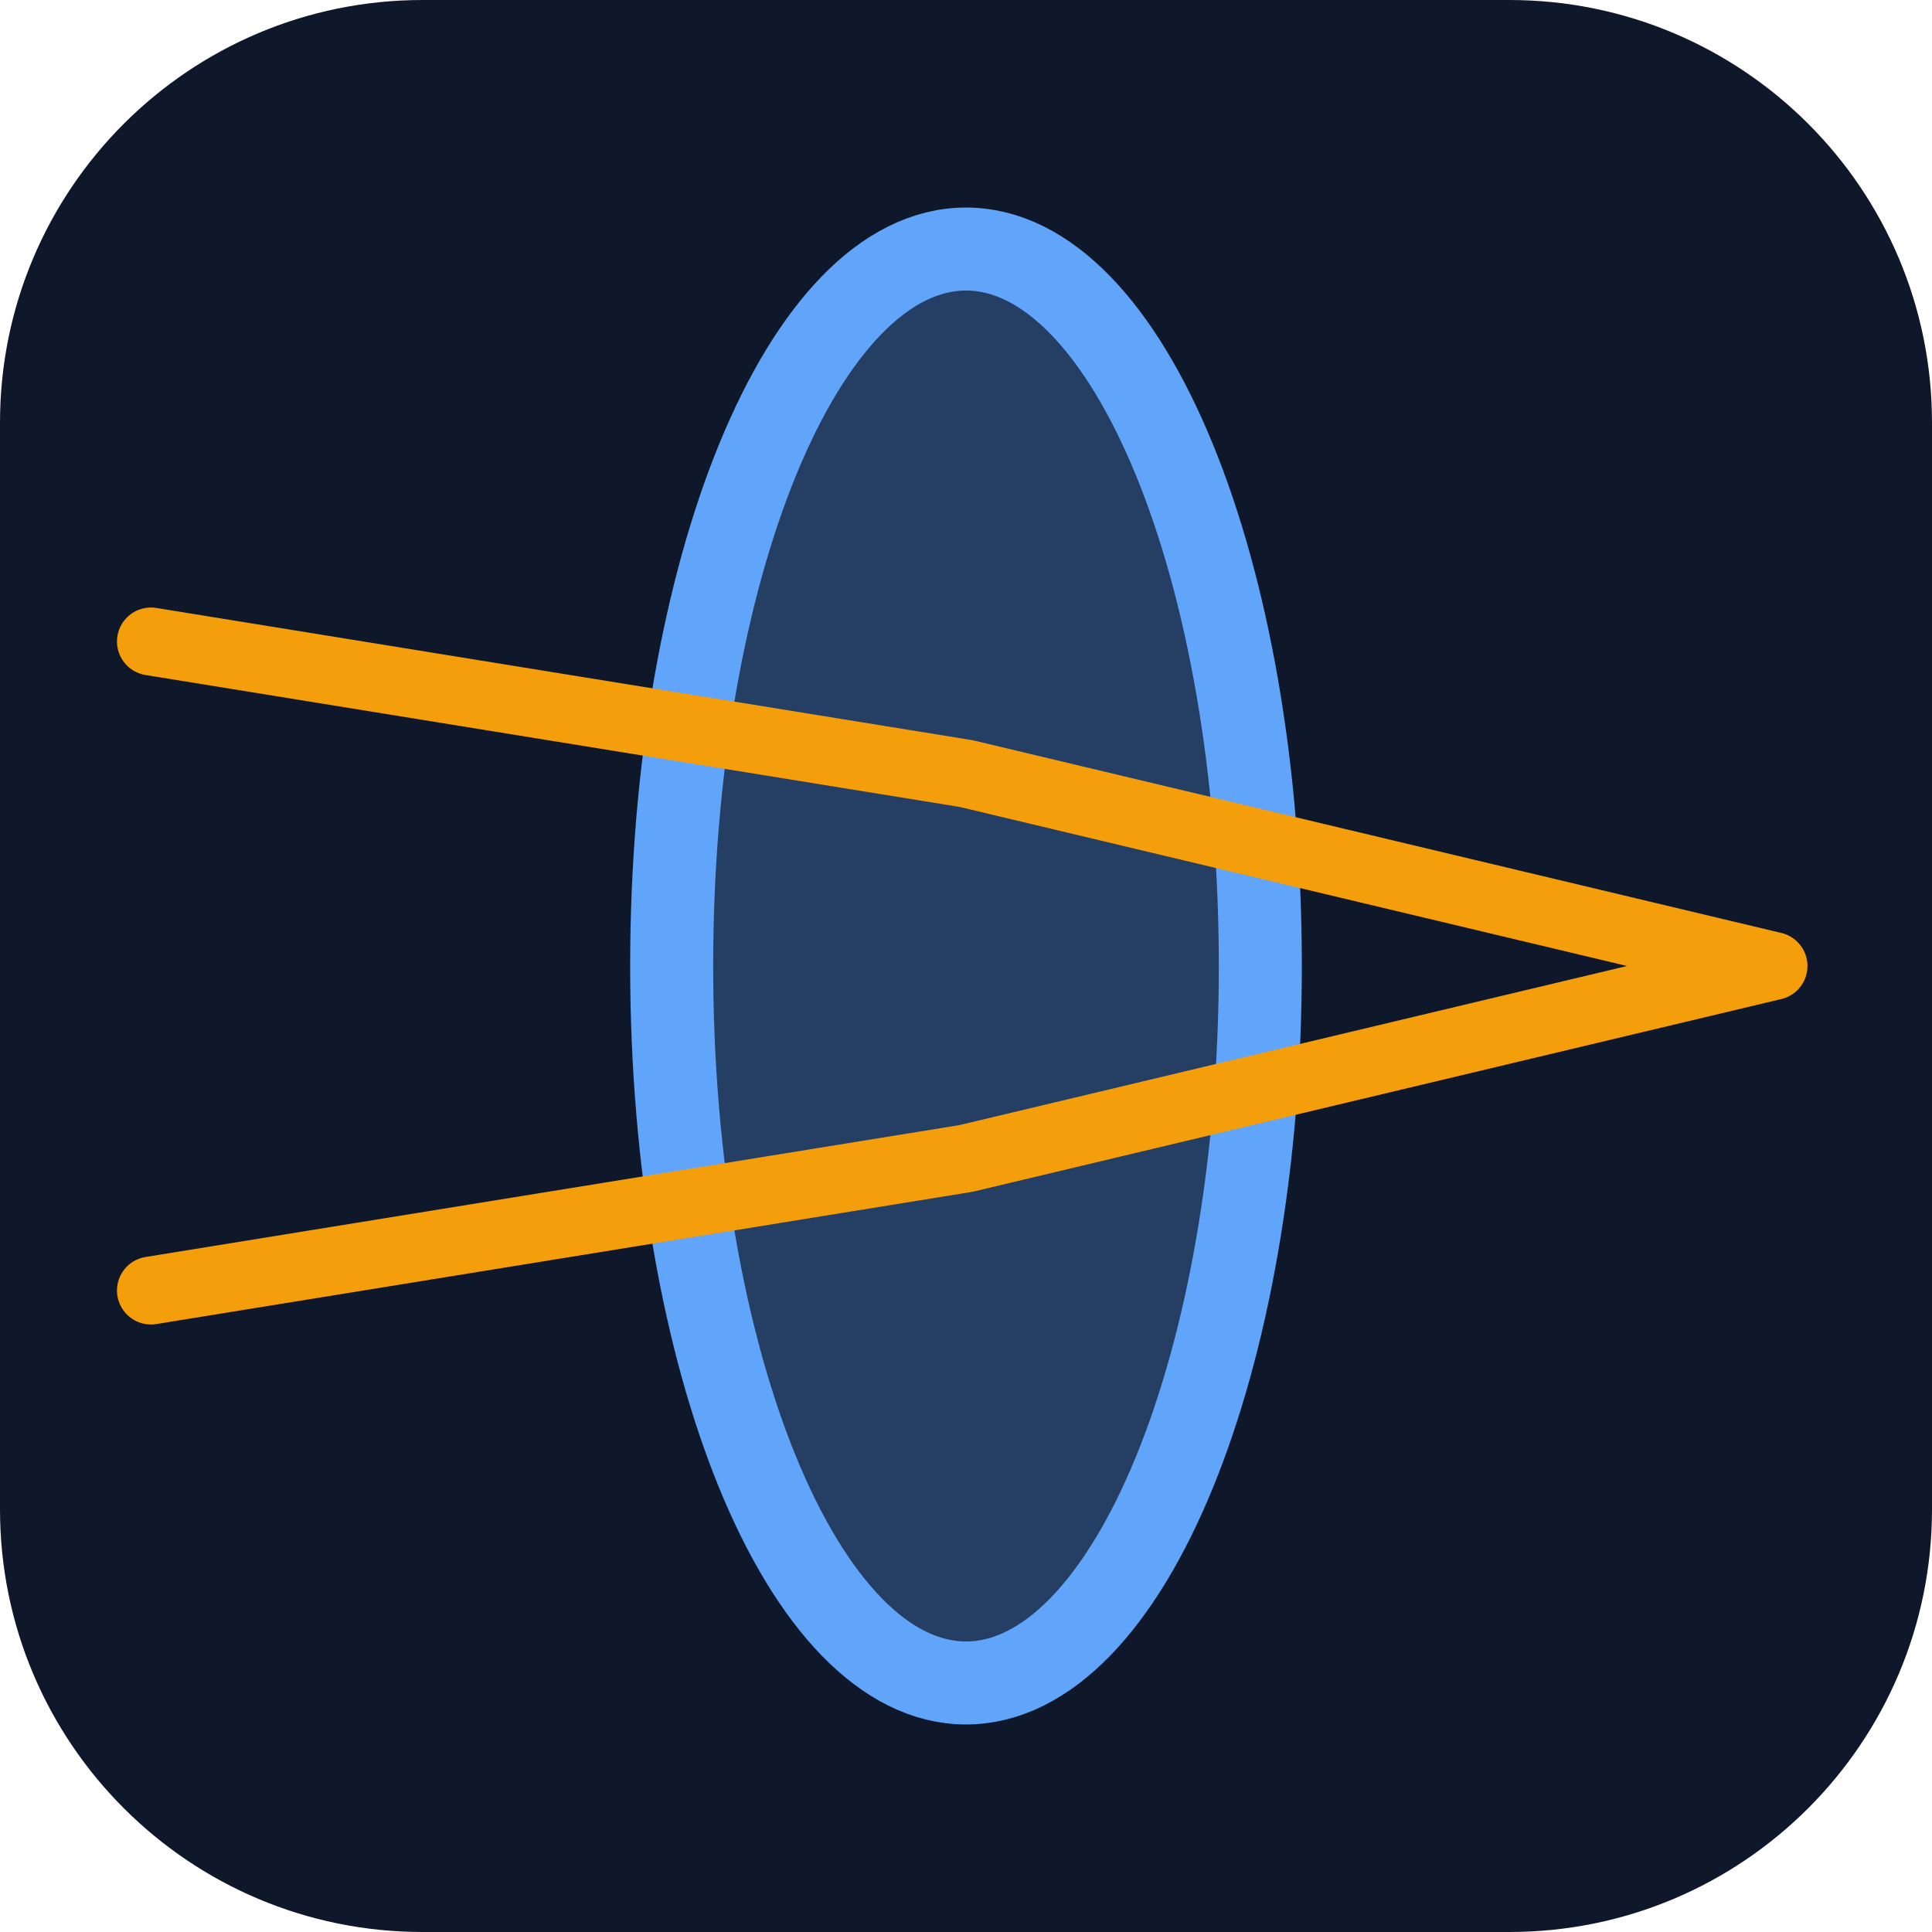
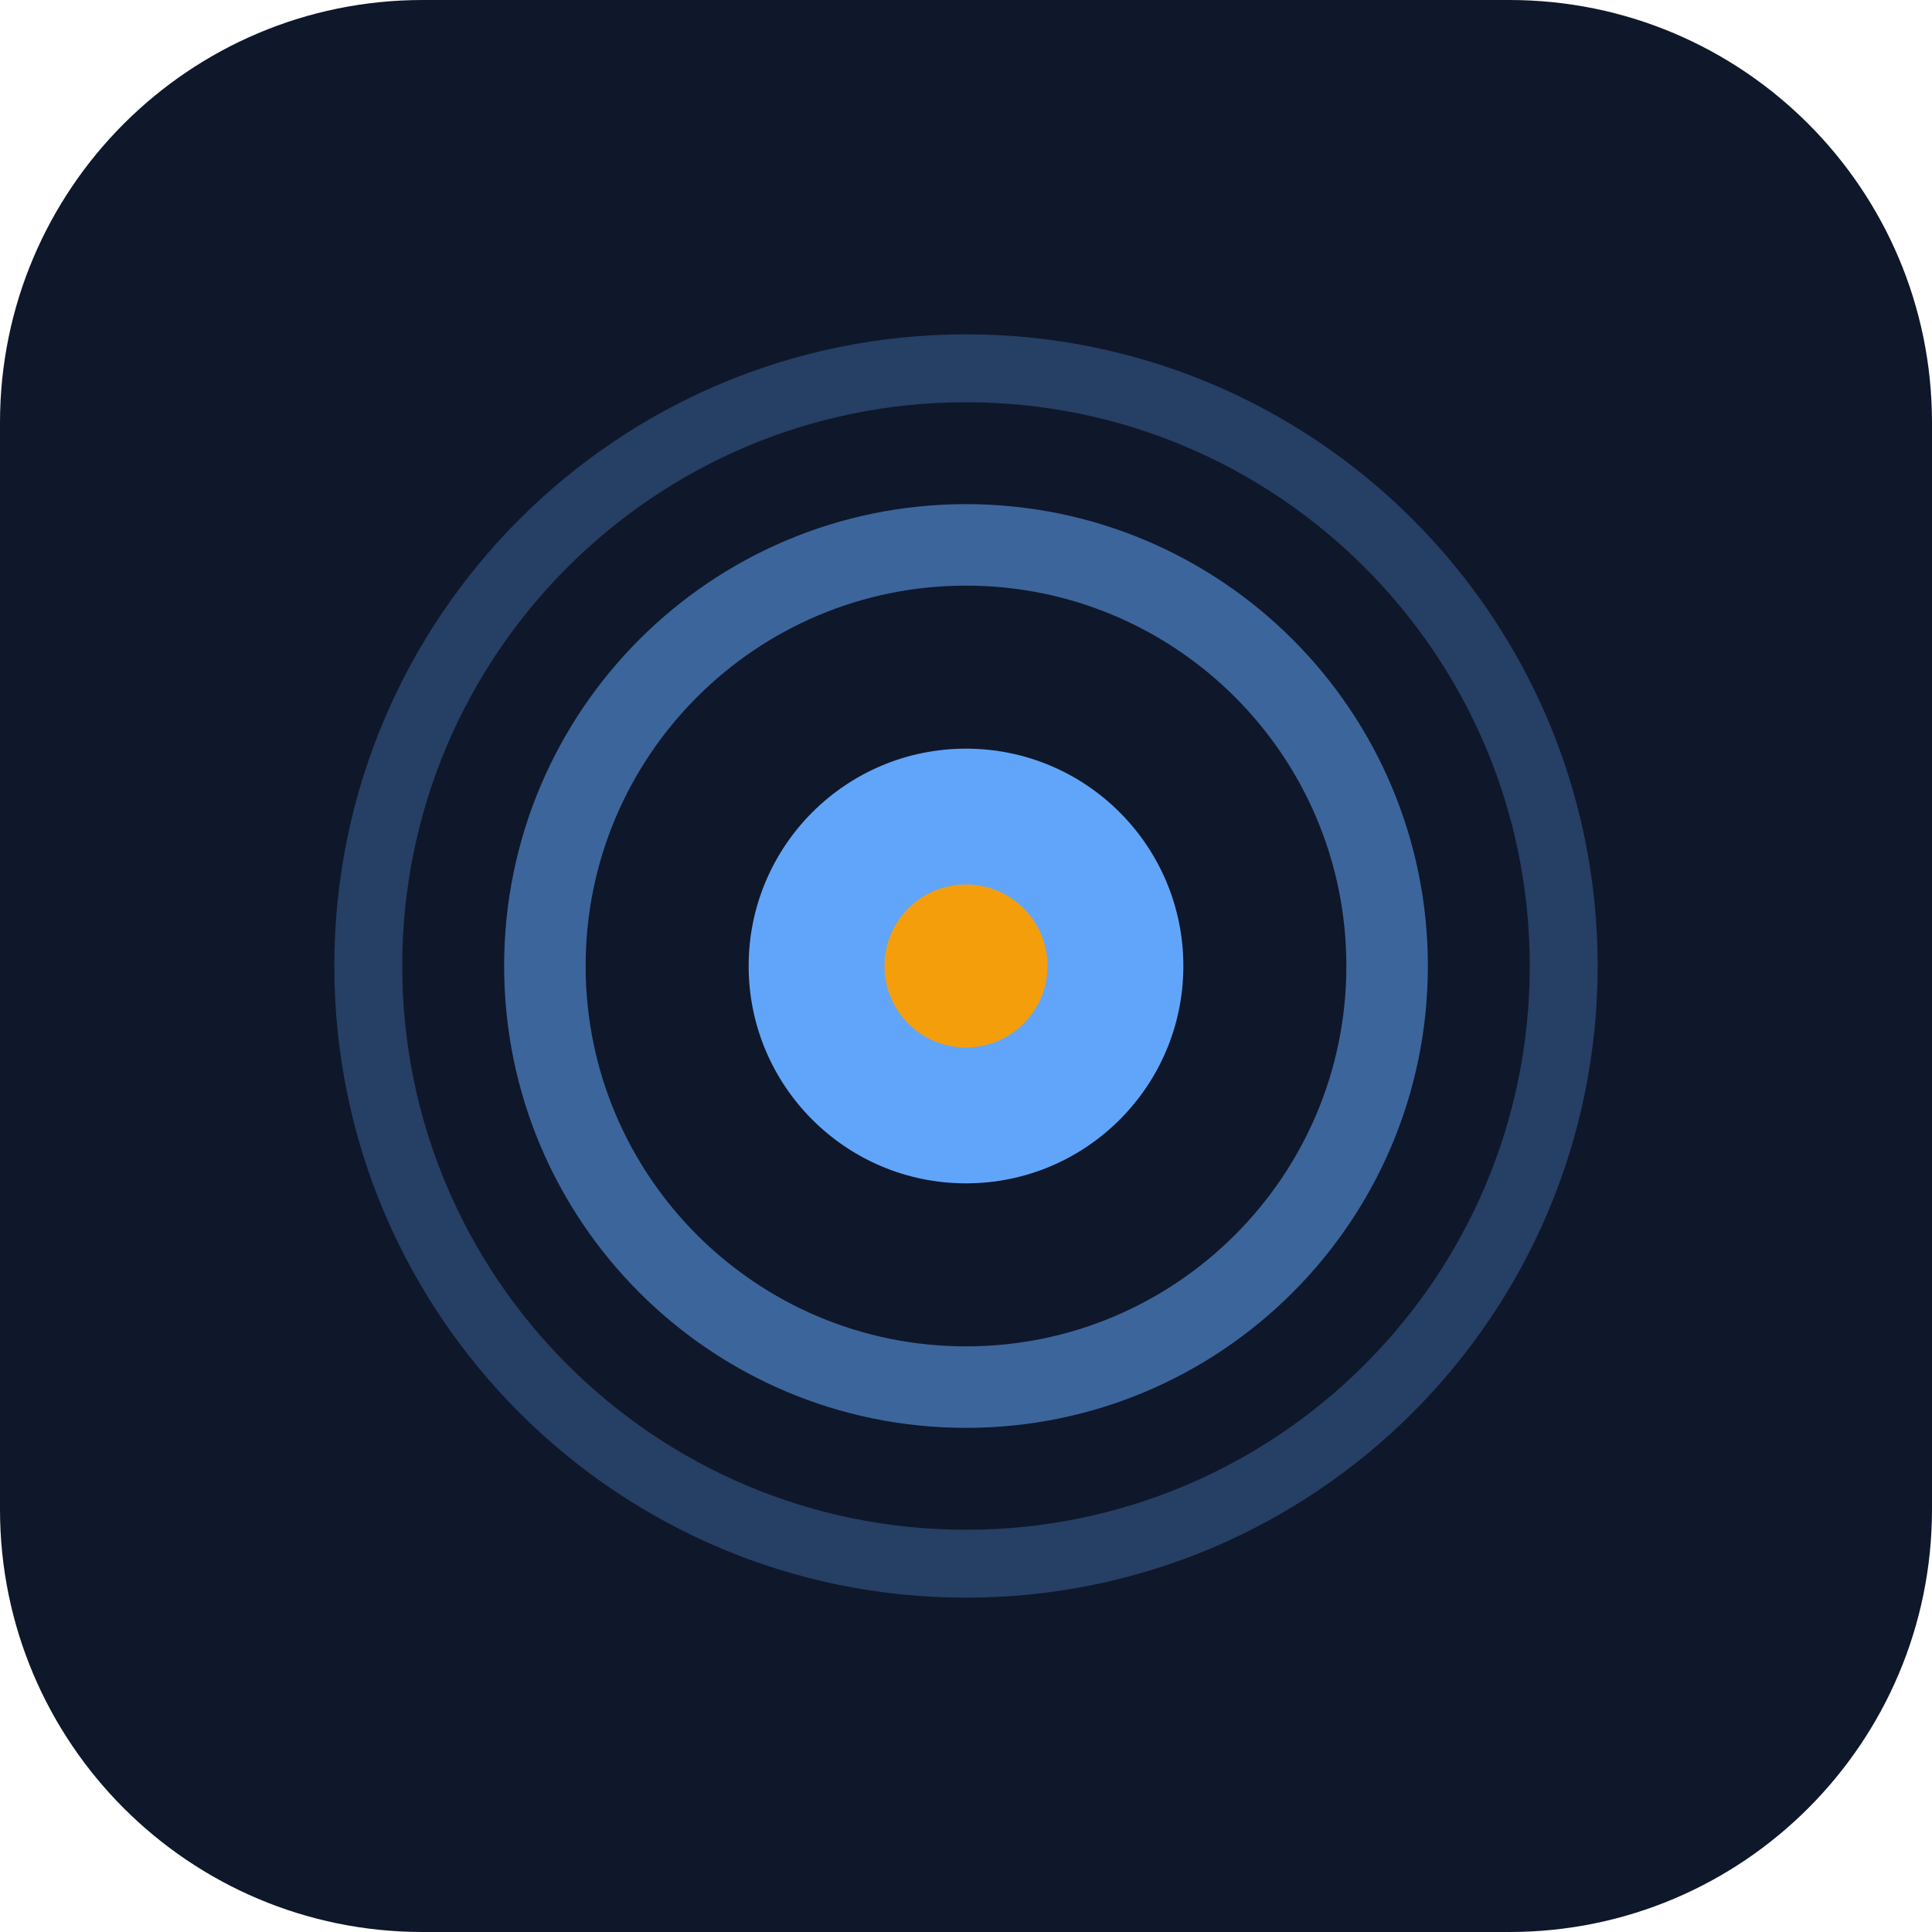
<svg xmlns="http://www.w3.org/2000/svg" viewBox="0 0 512 512">
  <rect width="512" height="512" rx="112" fill="#0f172a" />
-   <ellipse cx="256" cy="256" rx="78" ry="190" fill="rgba(96,165,250,.28)" stroke="#60a5fa" stroke-width="22" />
-   <path d="M40 170 L256 205 L470 256 M40 342 L256 307 L470 256" stroke="#f59e0b" stroke-width="18" fill="none" stroke-linecap="round" stroke-linejoin="round" />
+   <g transform="translate(76 76) scale(3.6)">
+     <circle cx="50" cy="50" r="44" fill="none" stroke="#263f64" stroke-width="5" />
+     <circle cx="50" cy="50" r="31" fill="none" stroke="#3c659c" stroke-width="6" />
+     <circle cx="50" cy="50" r="16" fill="#60a5fa" />
+     <circle cx="50" cy="50" r="6" fill="#f59e0b" />
+   </g>
</svg>
